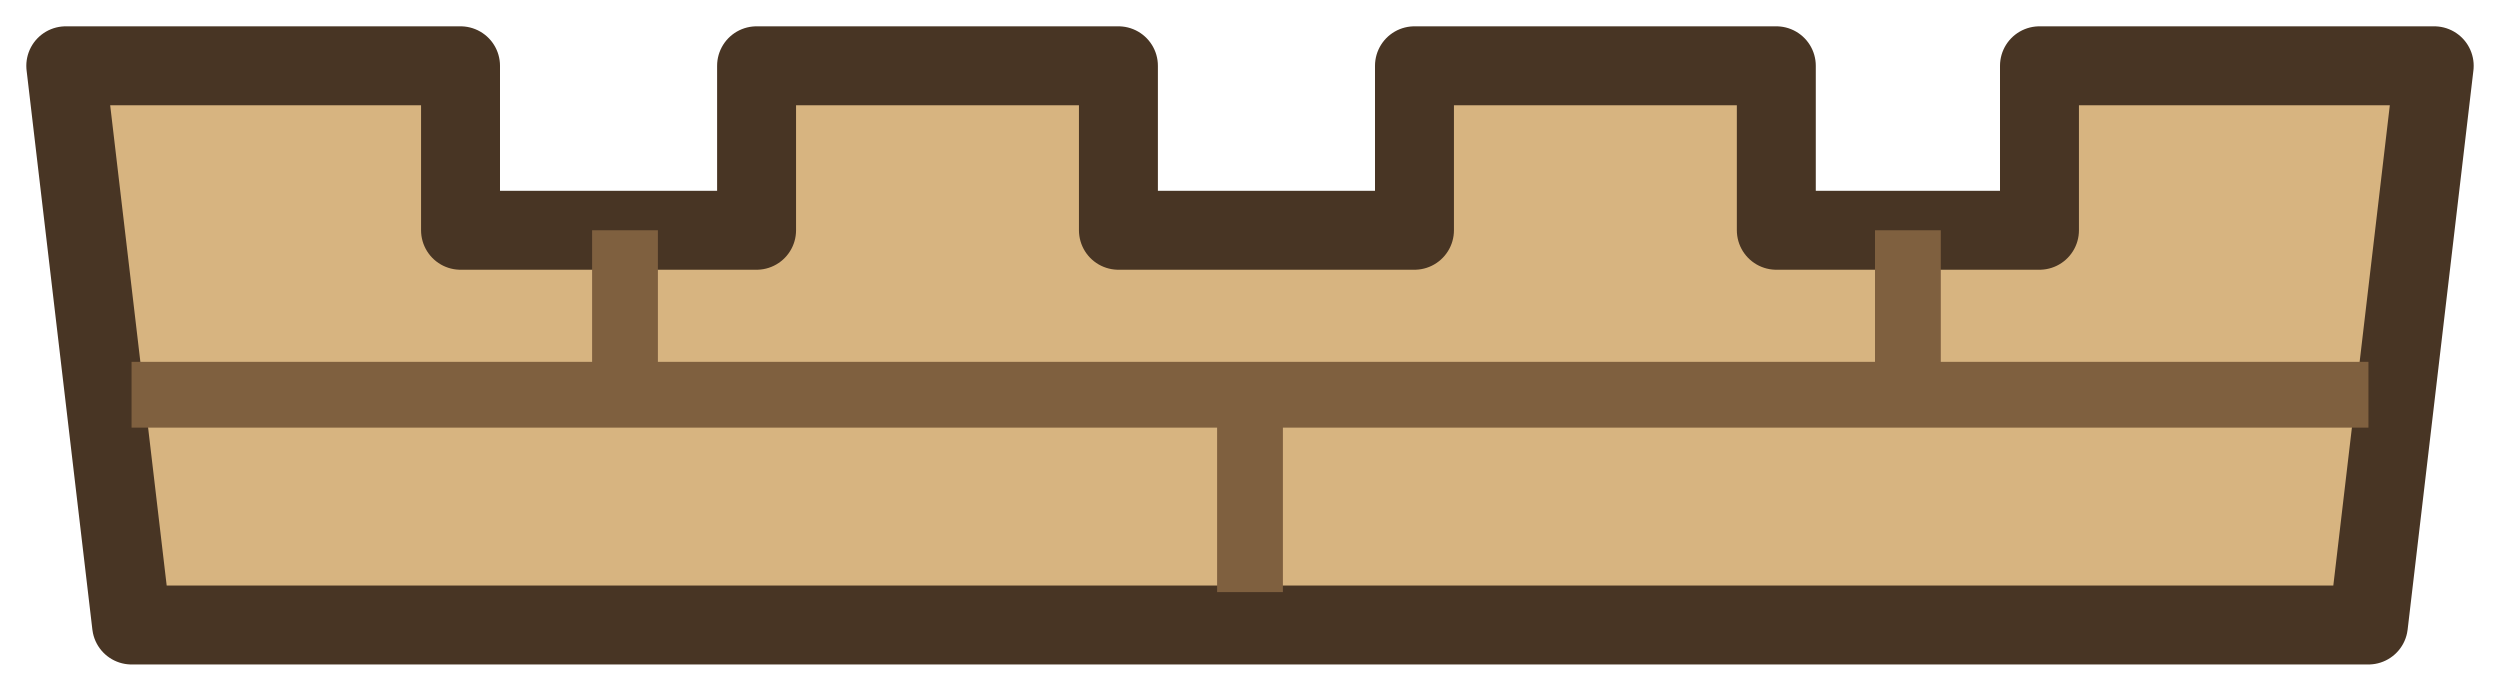
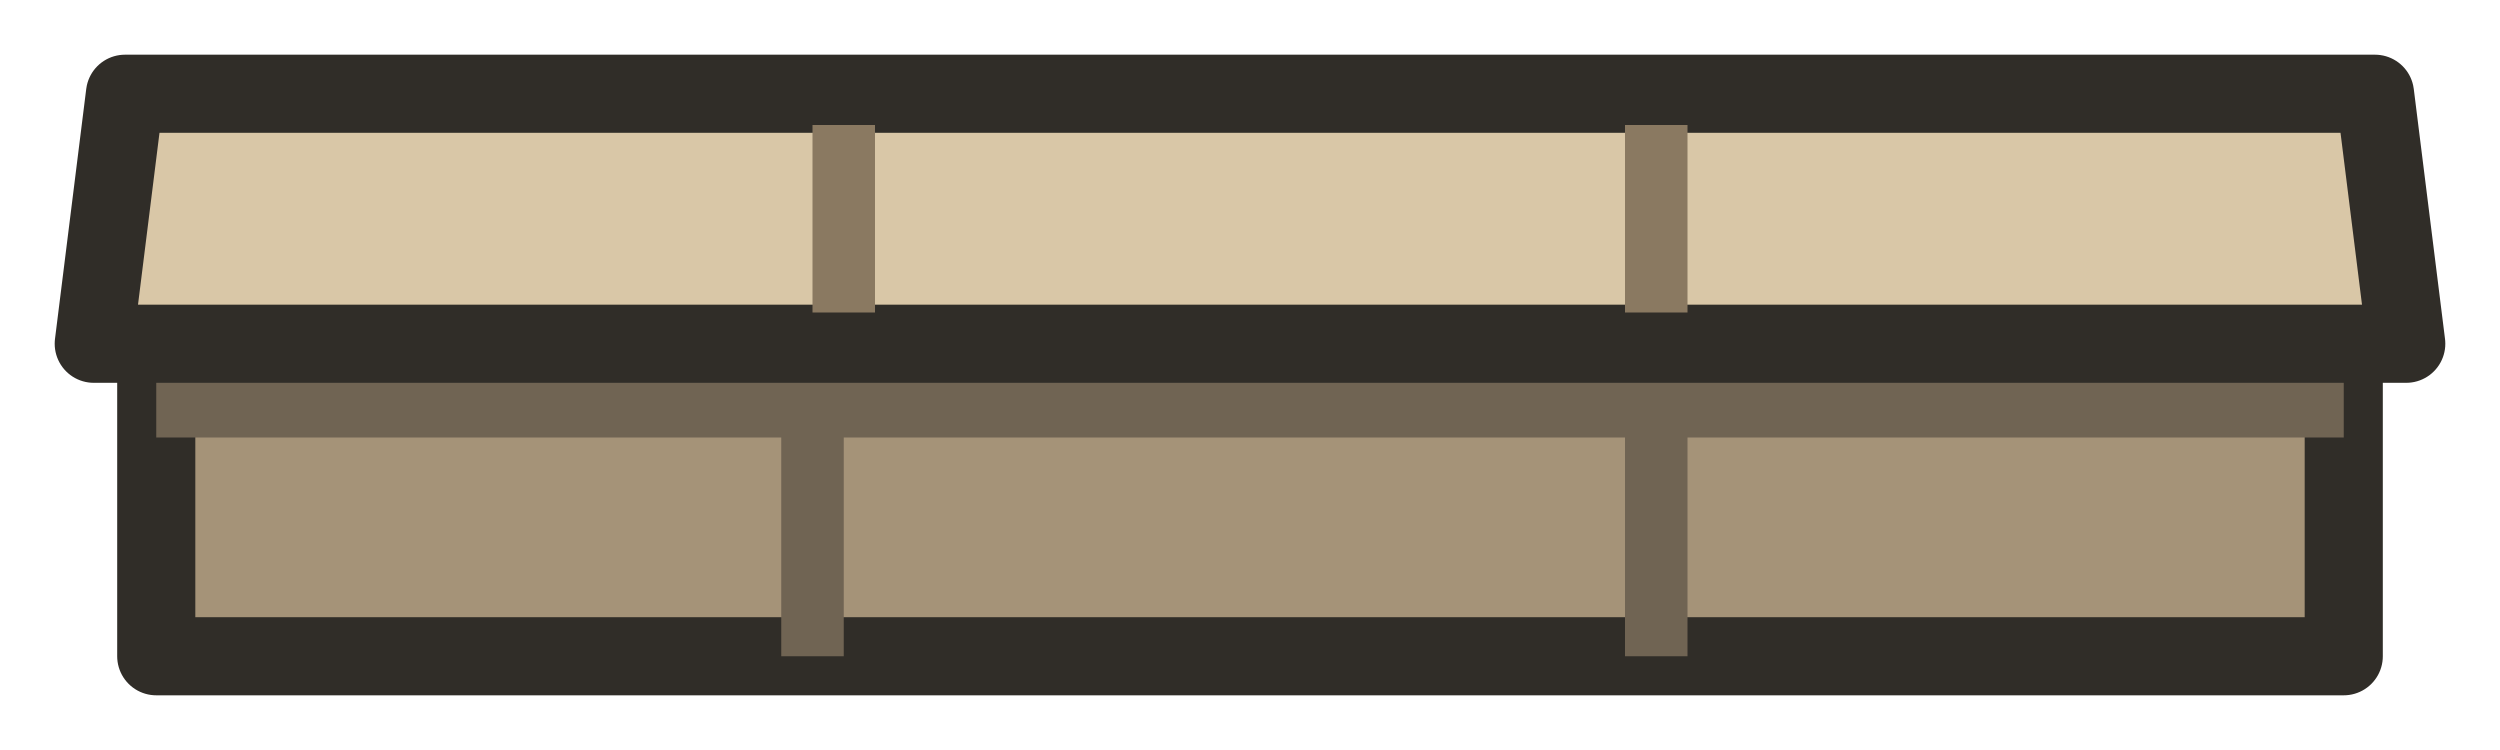
- <svg xmlns="http://www.w3.org/2000/svg" viewBox="0 0 76 21">
-   <path d="M2 2h12v5h9V2h11v5h9V2h11v5h8V2h12l-2 17H4Z" fill="#d7b480" stroke="#483524" stroke-width="2.4" stroke-linejoin="round" />
-   <path d="M4 12h68m-53-5v5m19 0v6m20-11v5" fill="none" stroke="#7f603f" stroke-width="2" />
+ <svg xmlns="http://www.w3.org/2000/svg" viewBox="0 0 80 24">
+   <path d="M5 5h70v16H5z" fill="#a59378" stroke="#302d28" stroke-width="2.5" stroke-linejoin="round" />
+   <path d="M5 13h70M26 13v8m27-8v8" fill="none" stroke="#706453" stroke-width="2" />
+   <path d="M4 3h72l1 8H3z" fill="#d9c7a7" stroke="#302d28" stroke-width="2.5" stroke-linejoin="round" />
+   <path d="M27 4v6m26-6v6" stroke="#8a7961" stroke-width="2" />
</svg>
